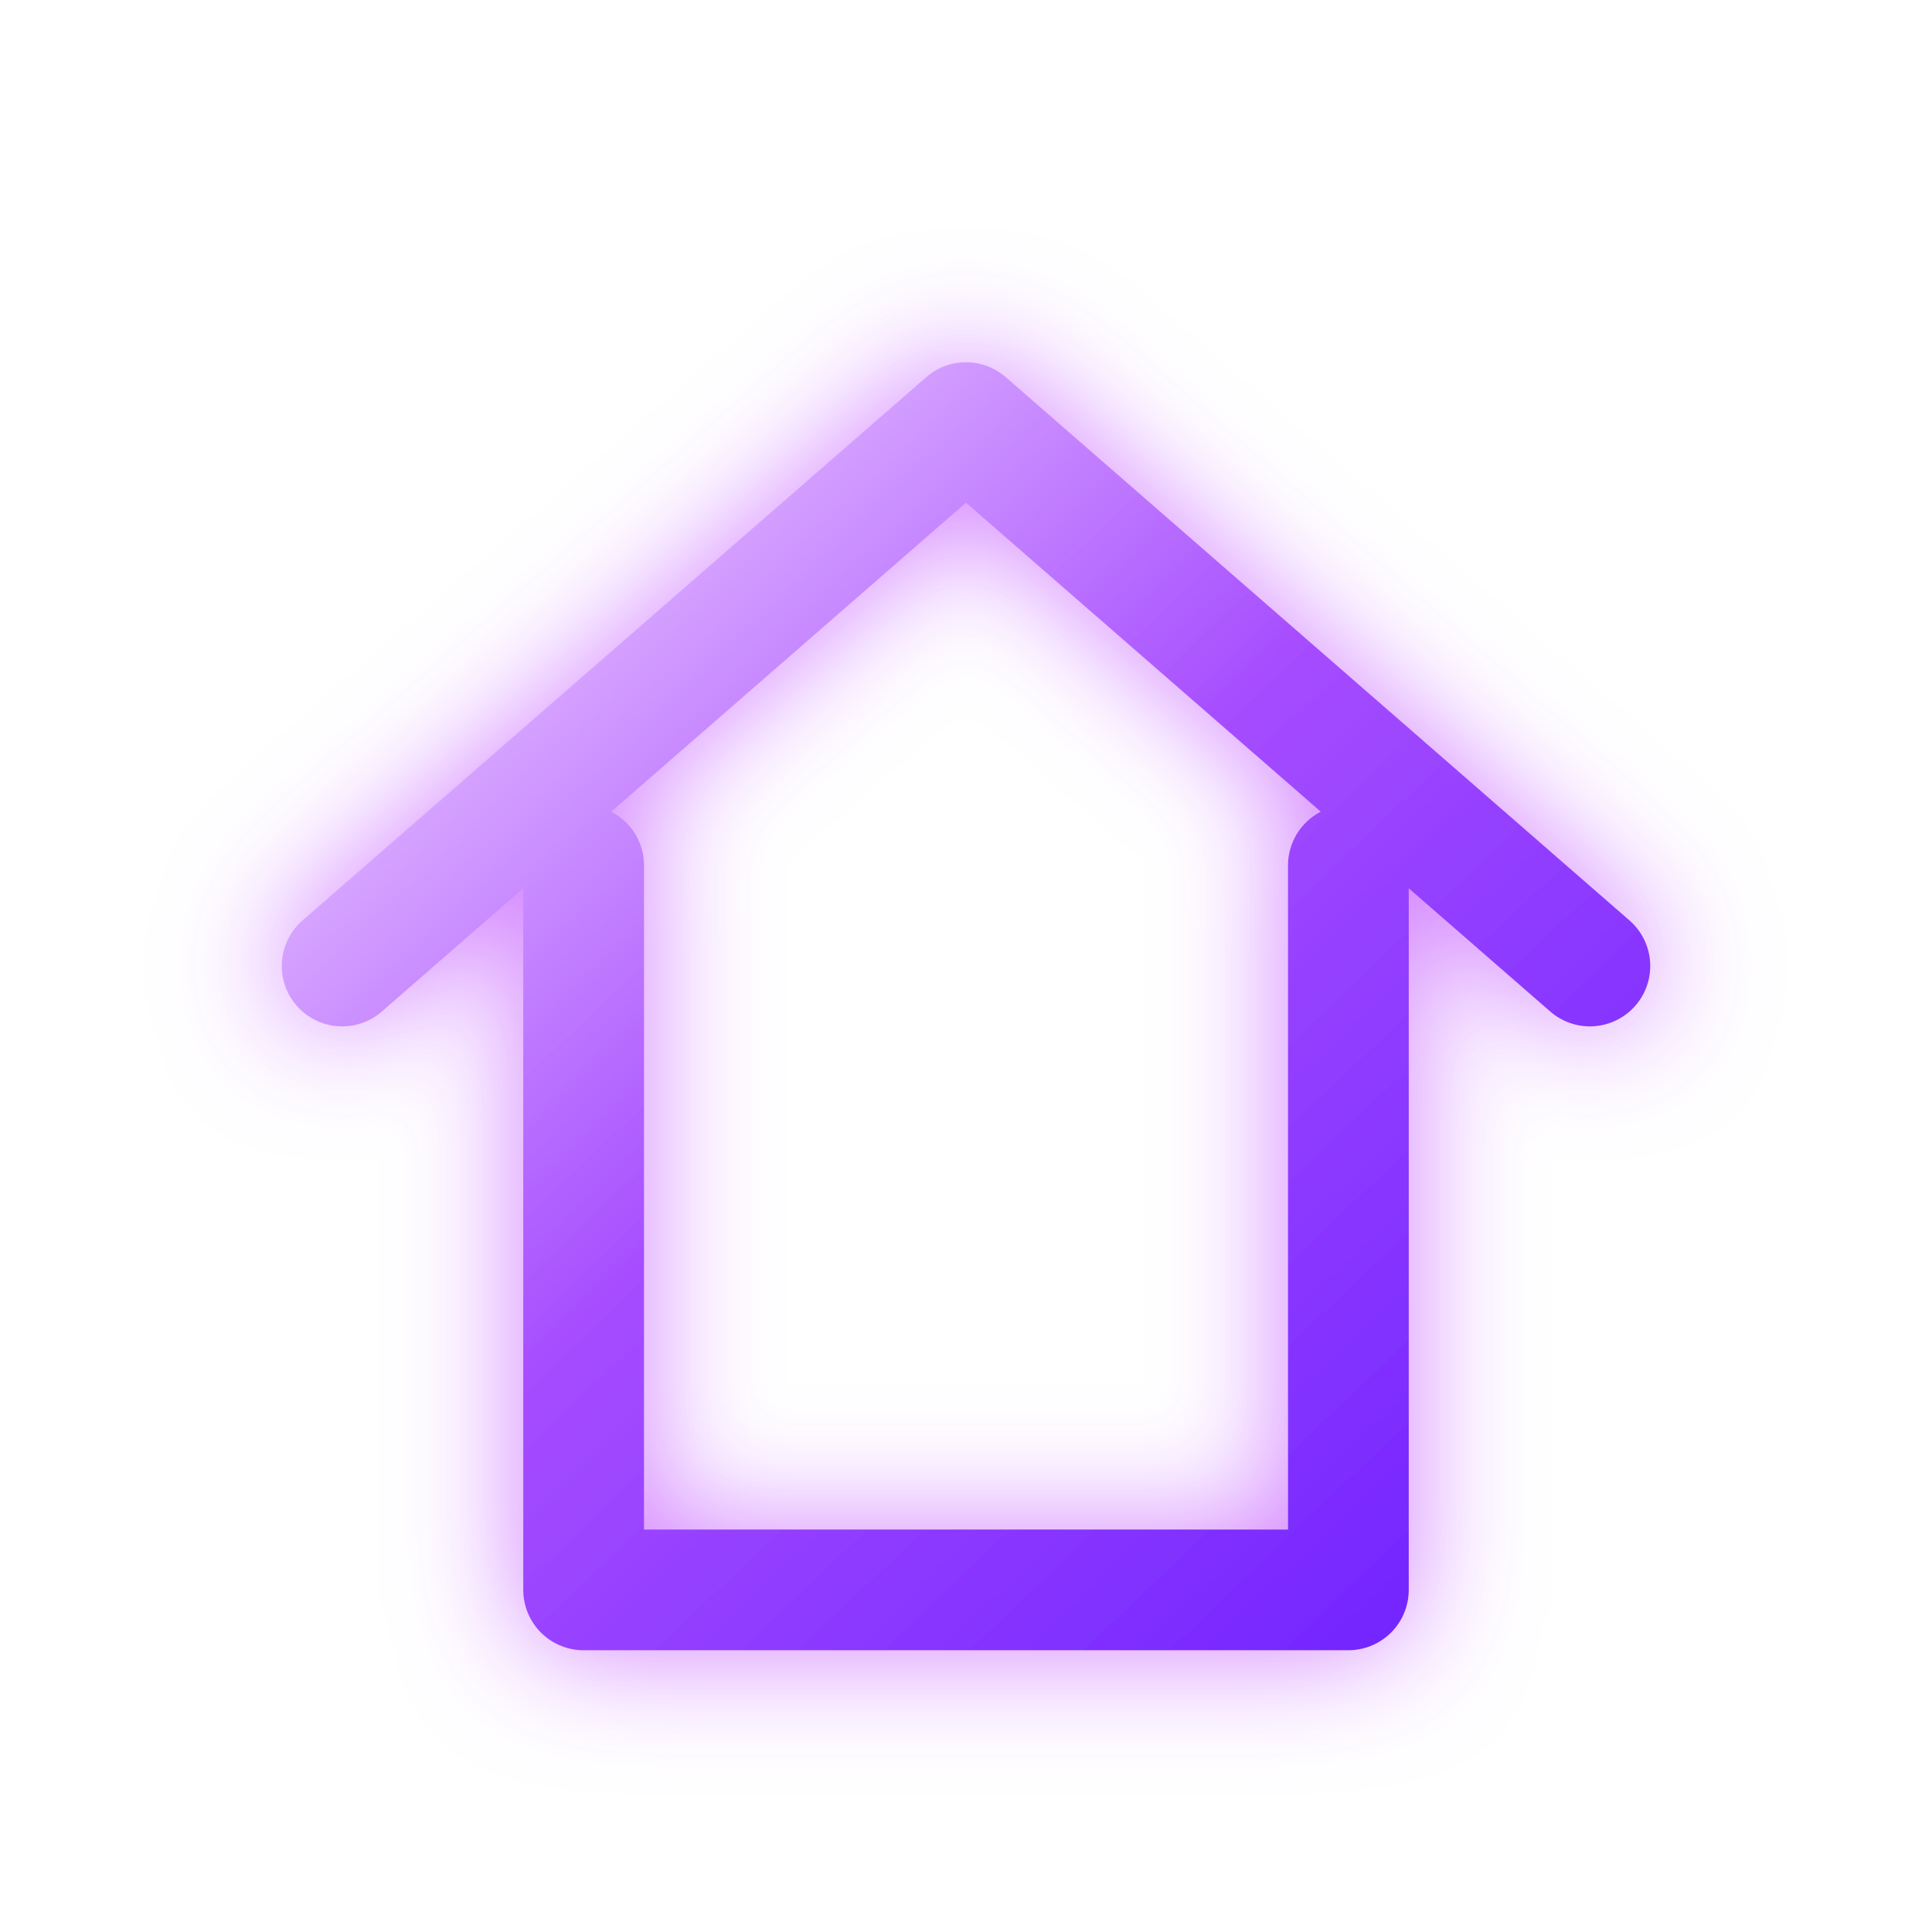
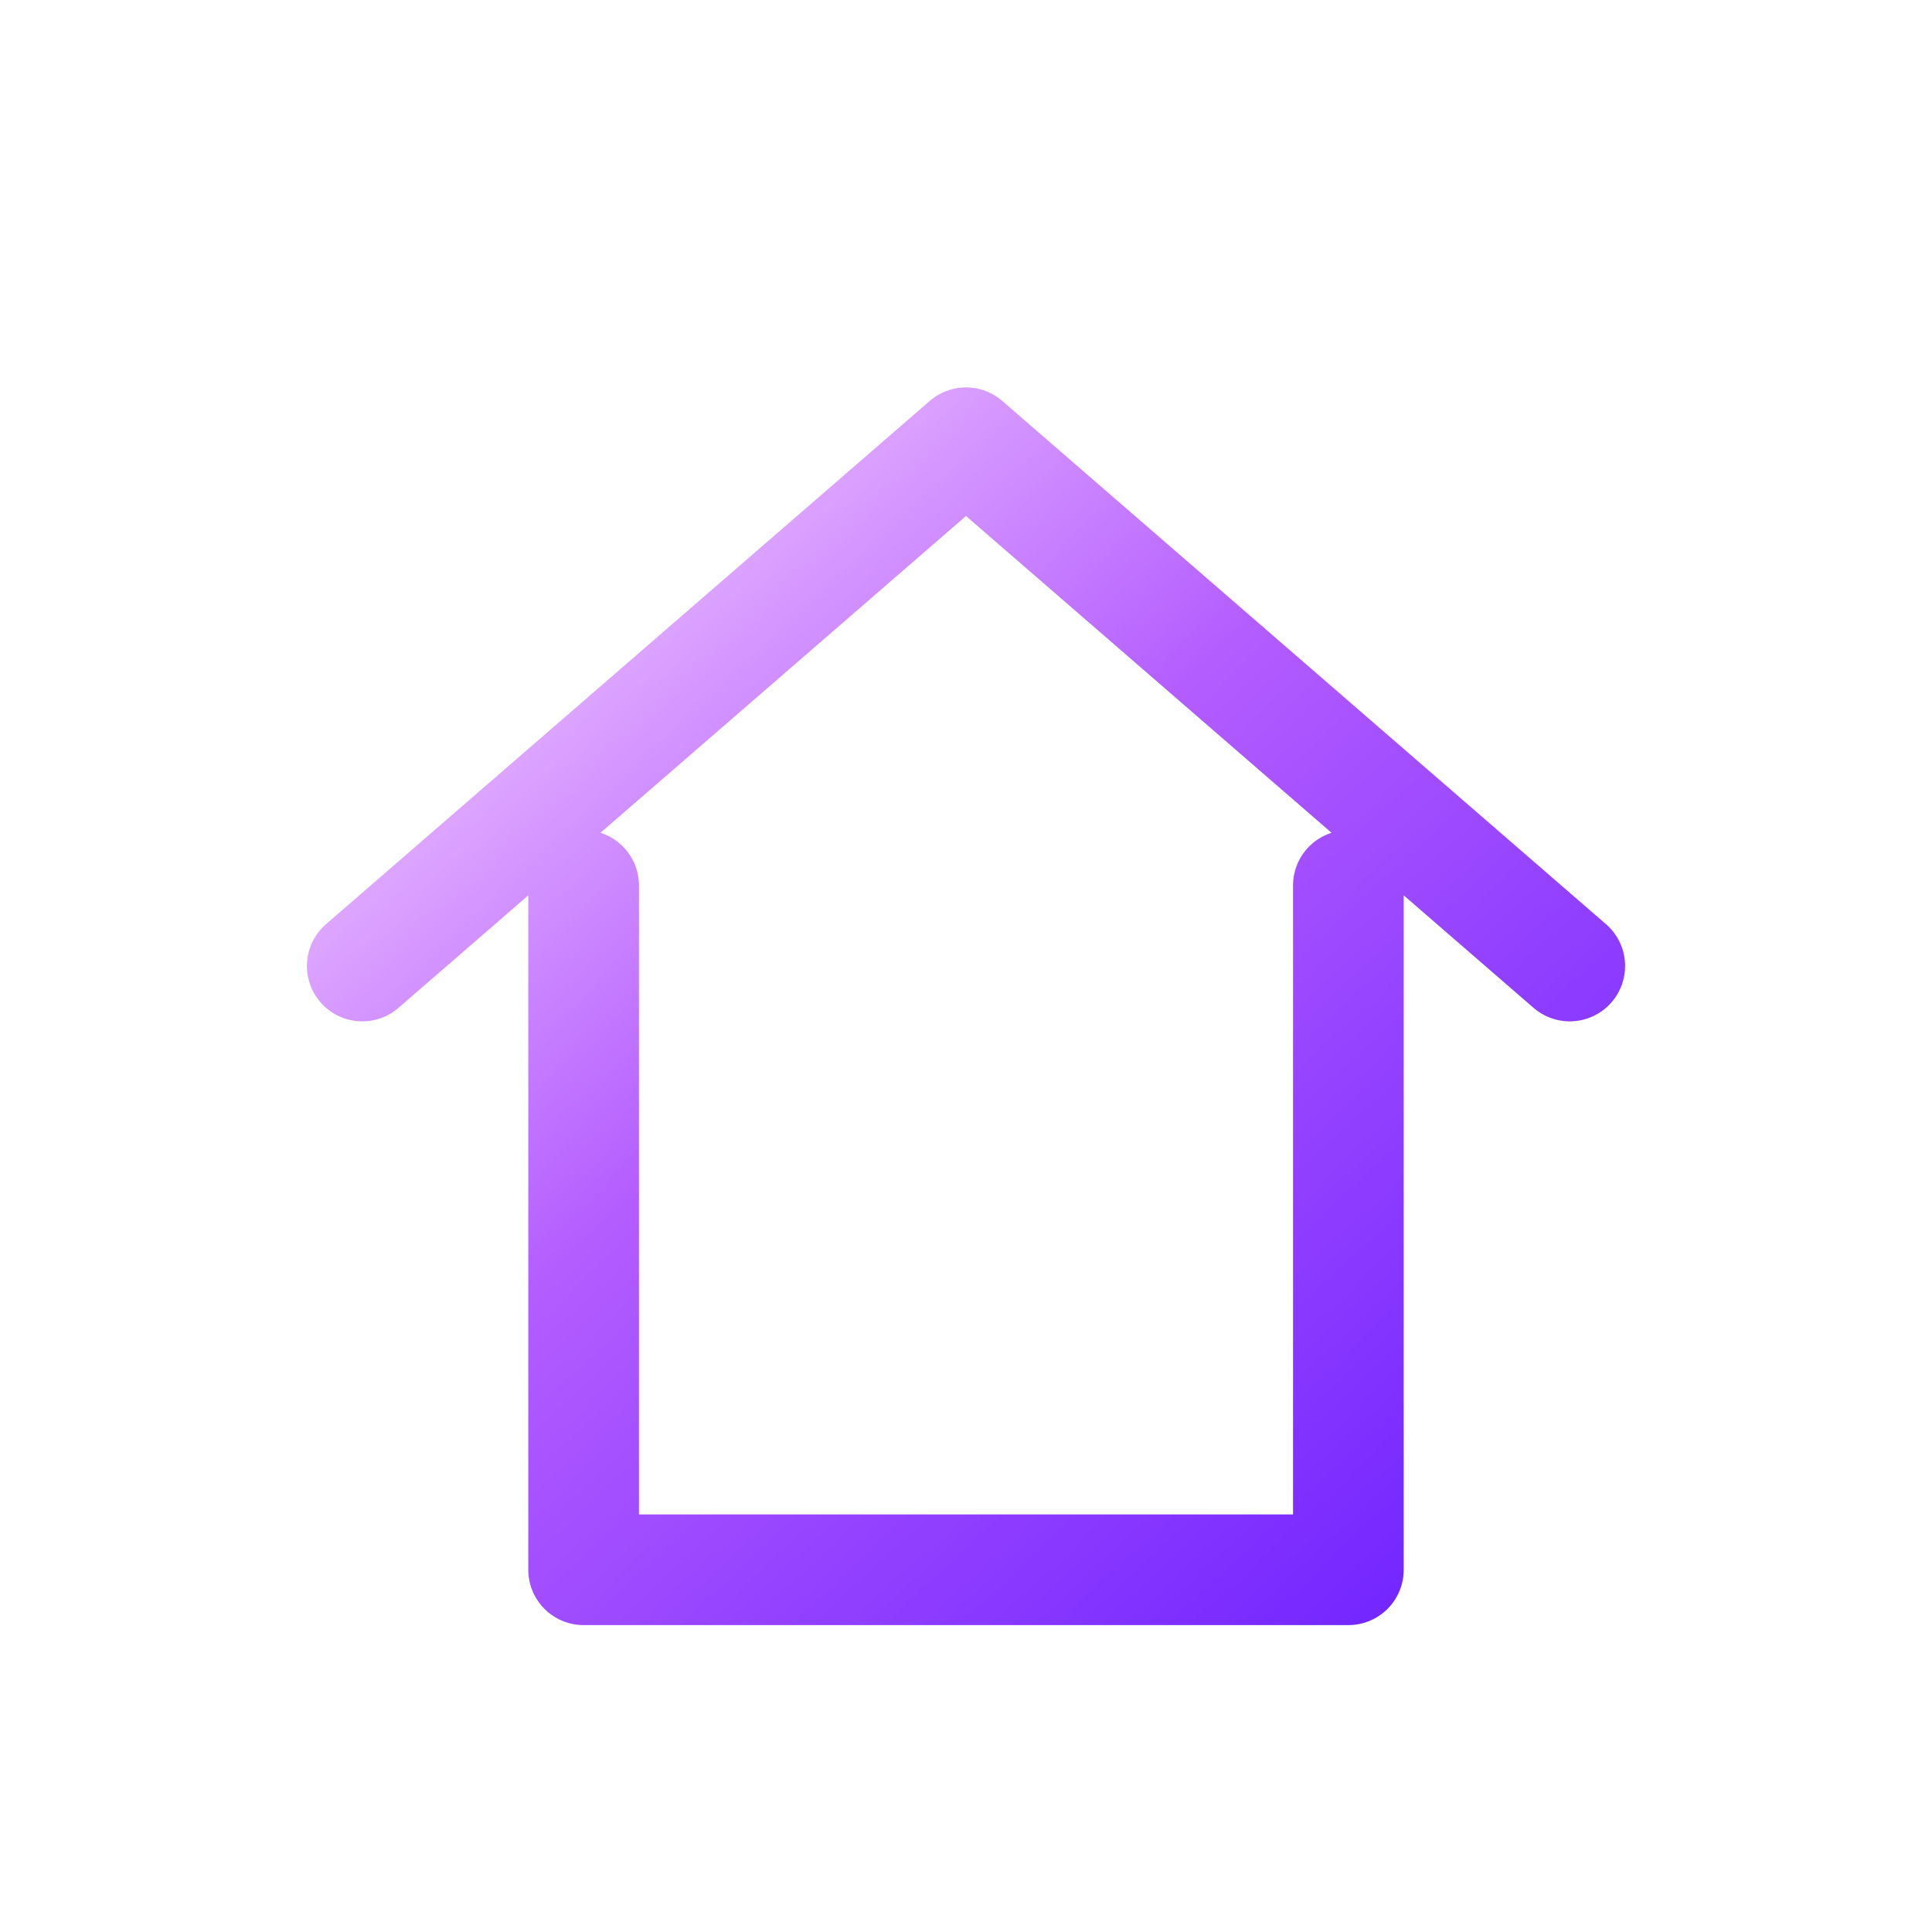
<svg xmlns="http://www.w3.org/2000/svg" viewBox="0 0 96 96">
  <defs>
-     <filter id="glow" x="-80%" y="-80%" width="260%" height="260%">
-       <feGaussianBlur stdDeviation="3" result="blur" />
-       <feColorMatrix in="blur" type="matrix" values="0 0 0 0 0.62 0 0 0 0 0.18 0 0 0 0 1 0 0 0 .95 0" />
-       <feMerge>
-         <feMergeNode />
-         <feMergeNode in="SourceGraphic" />
-       </feMerge>
-     </filter>
    <linearGradient id="g" x1="0" y1="0" x2="1" y2="1">
-       <stop stop-color="#f6ddff" />
-       <stop offset=".48" stop-color="#a64dff" />
+       <stop stop-color="#ffdfff" />
+       <stop offset=".45" stop-color="#b35cff" />
      <stop offset="1" stop-color="#6c20ff" />
    </linearGradient>
  </defs>
-   <g filter="url(#glow)">
-     <path d="M17 48l31-27 31 27M29 43v36h38V43" fill="none" stroke="url(#g)" stroke-width="6" stroke-linecap="round" stroke-linejoin="round" />
-   </g>
+   <path d="M18 48l30-26 30 26M29 44v34h38V44" fill="none" stroke="url(#g)" stroke-width="5.5" stroke-linecap="round" stroke-linejoin="round" />
</svg>
